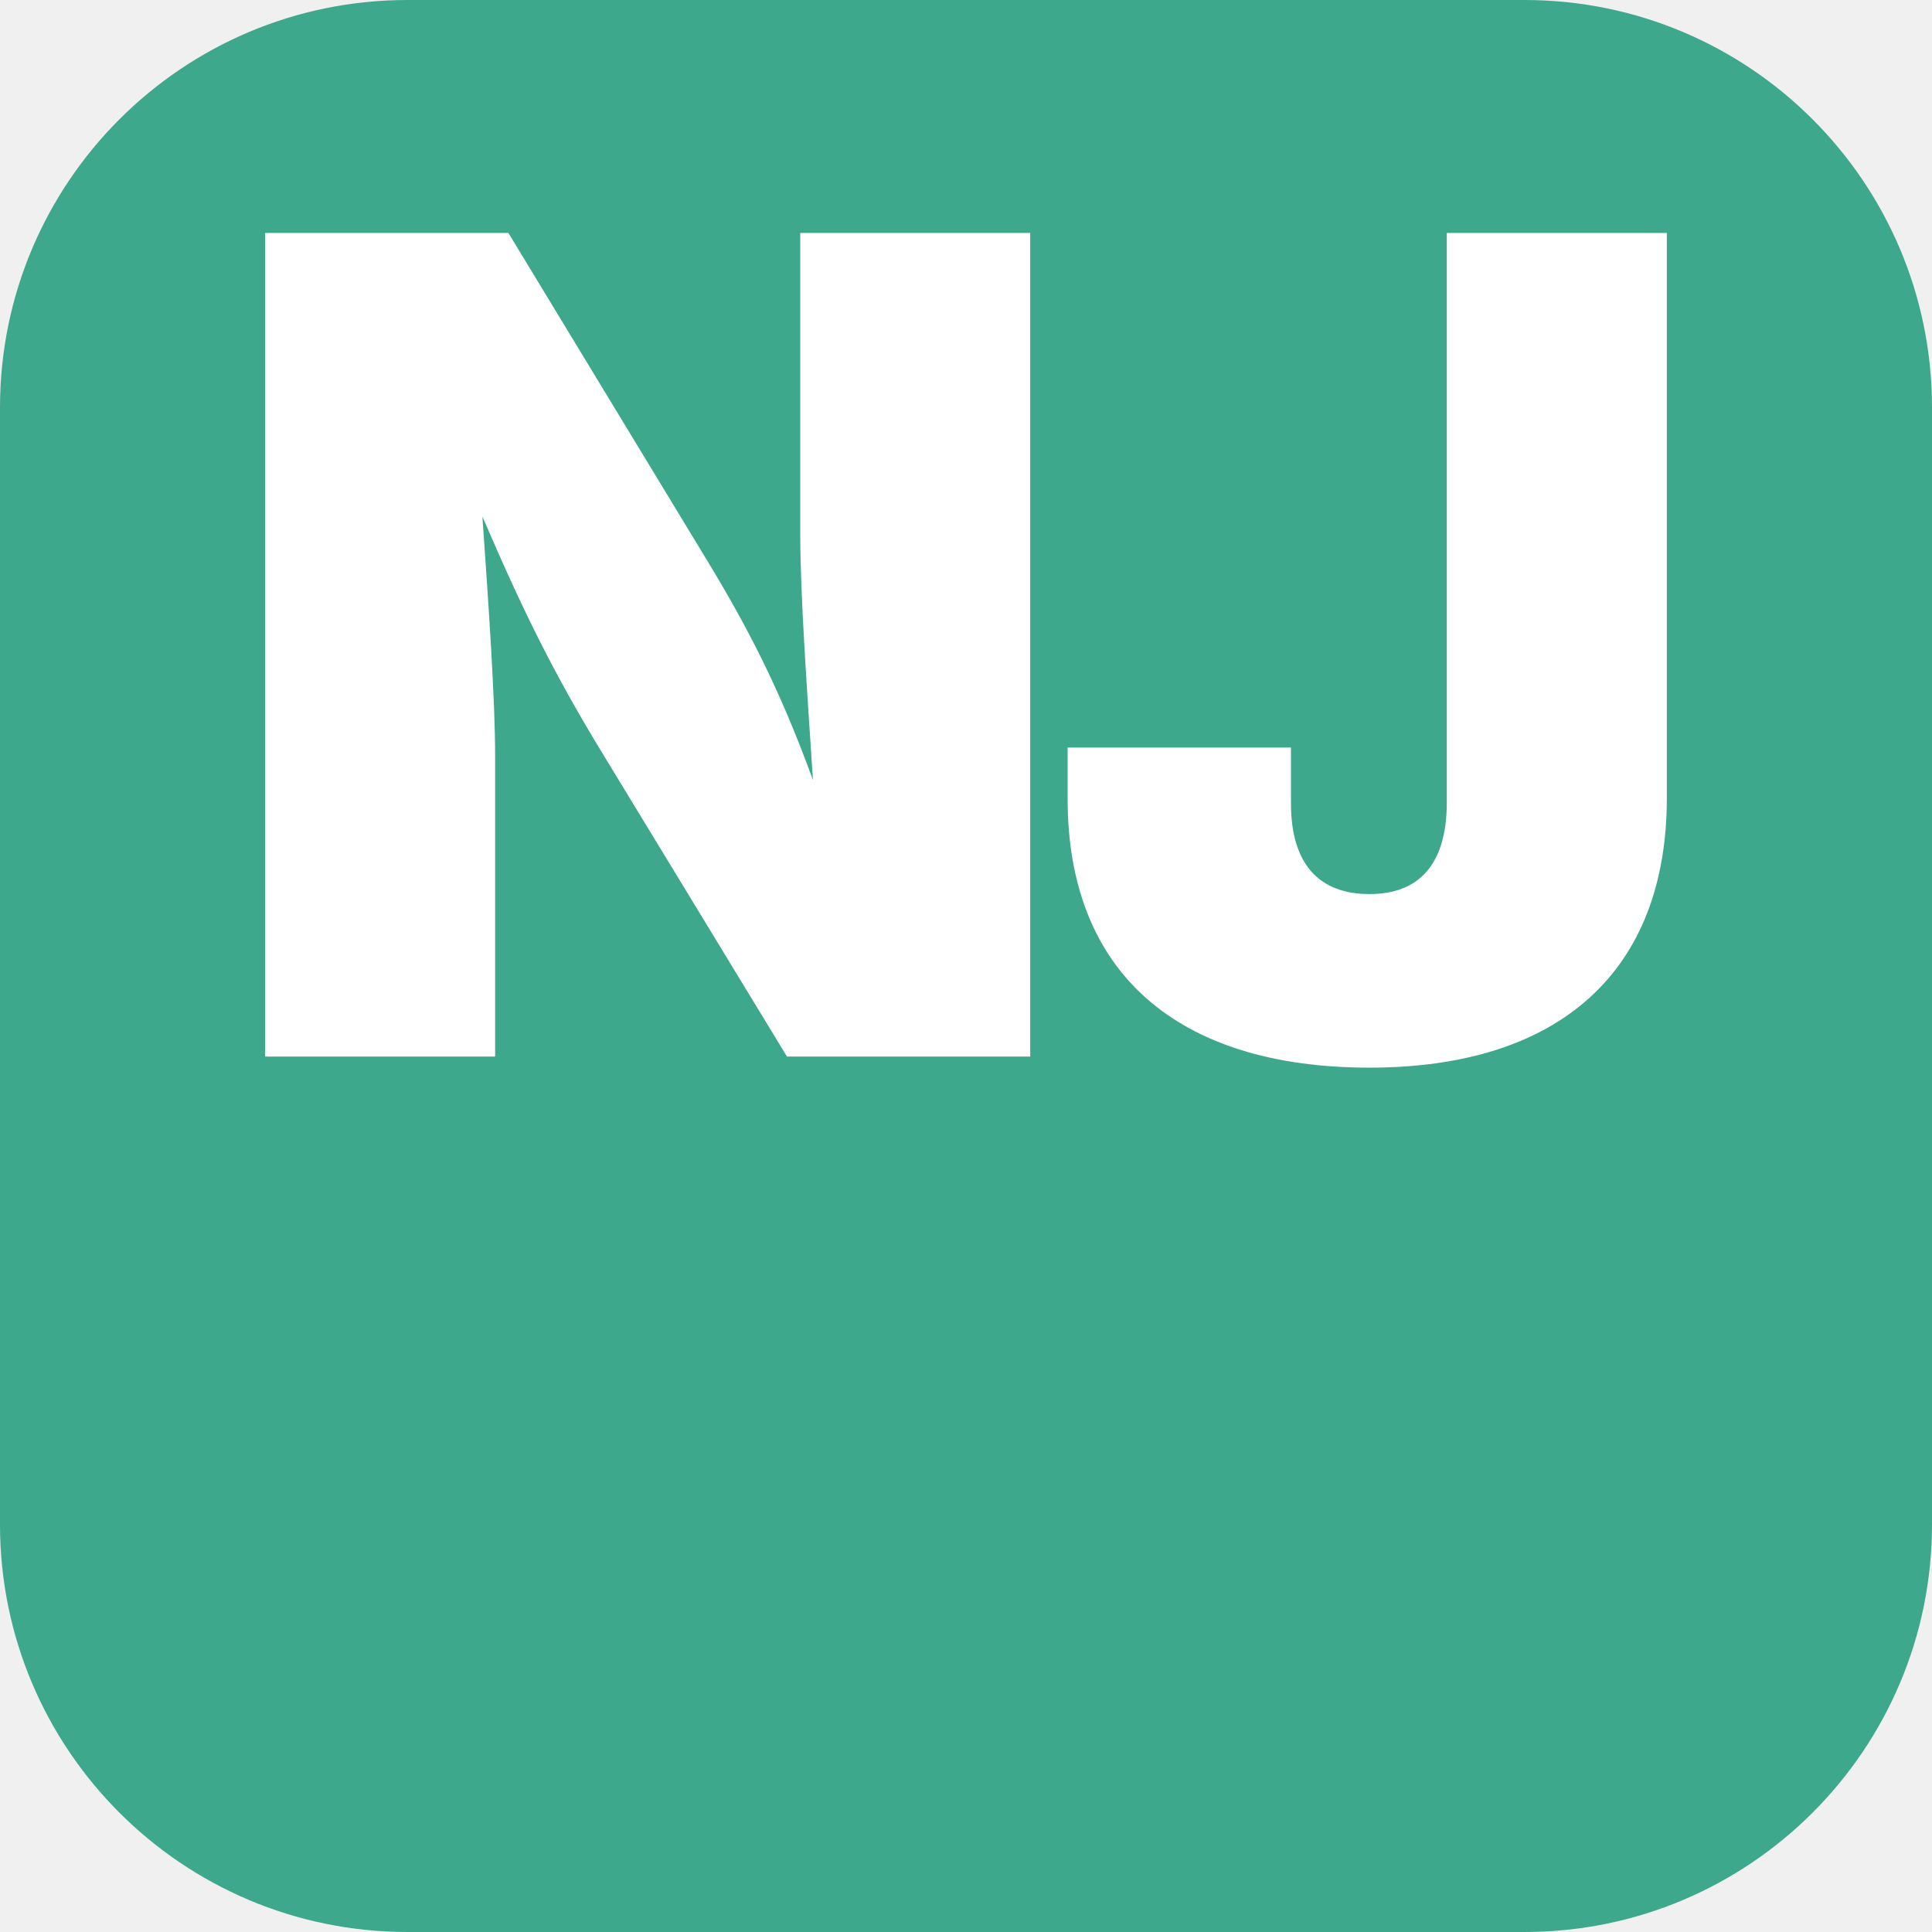
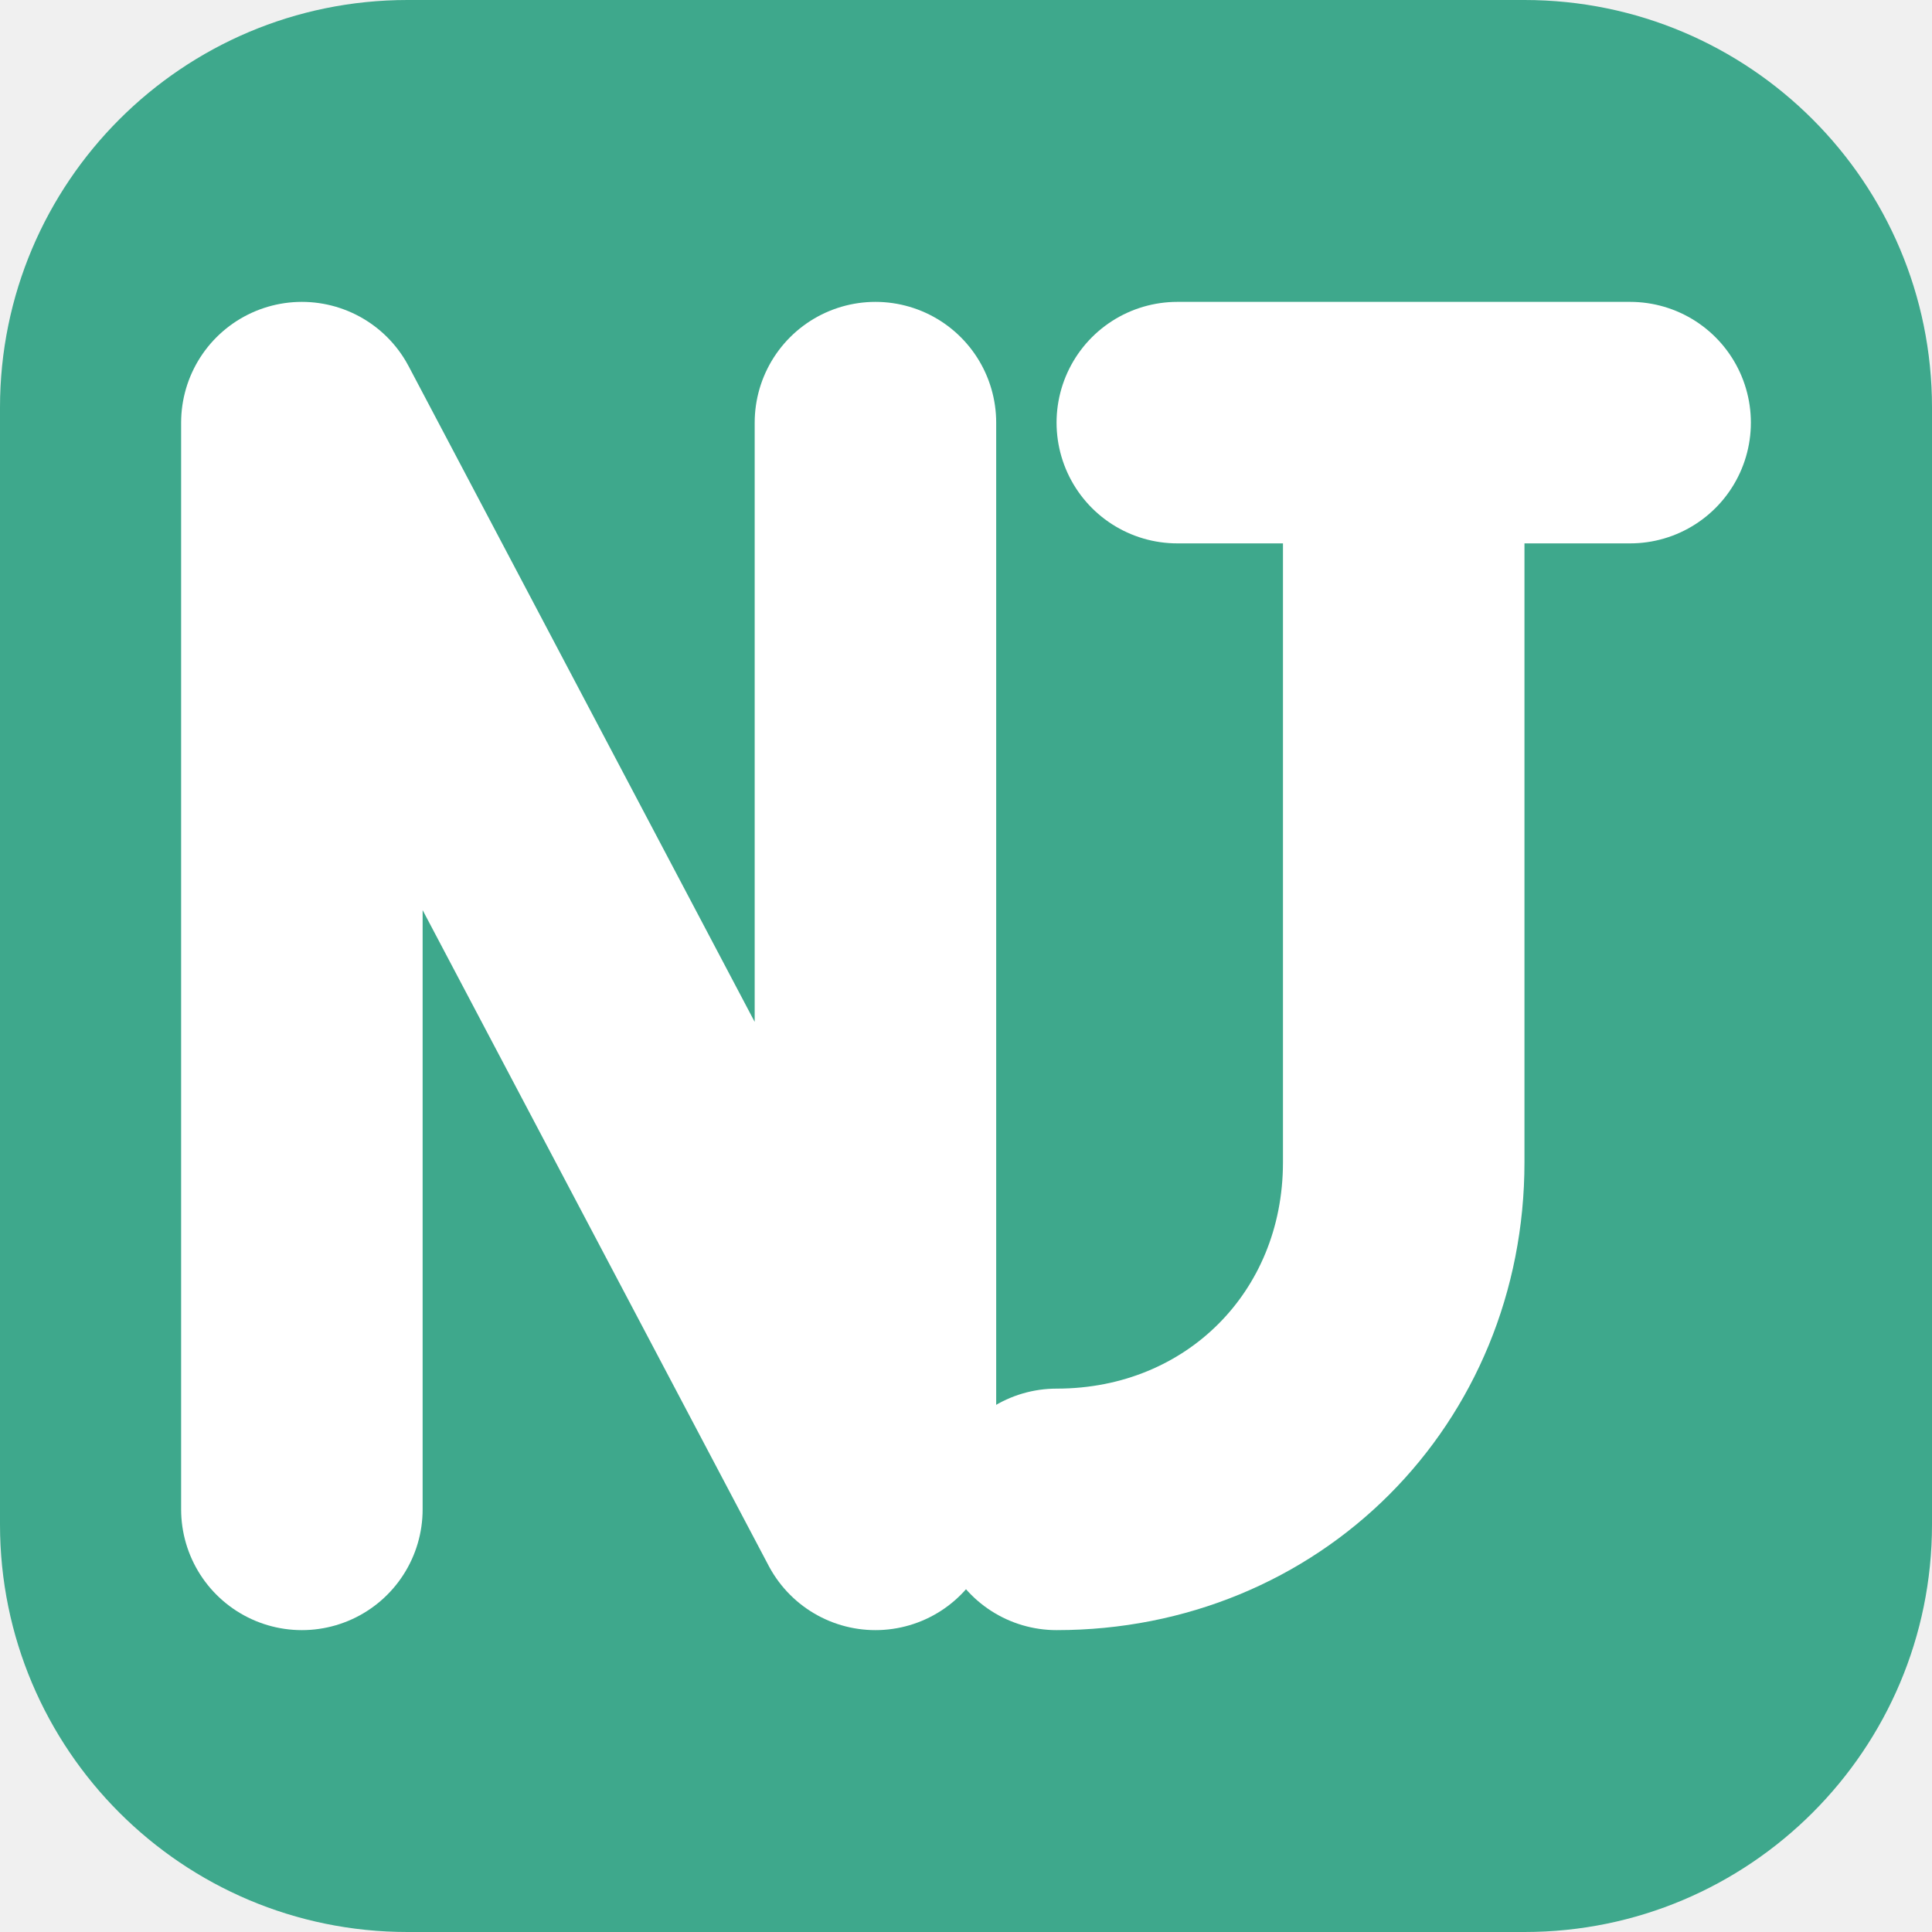
<svg xmlns="http://www.w3.org/2000/svg" viewBox="0 0 512 512">
  <rect width="512" height="512" rx="108" fill="#3ea88c" />
-   <text x="256" y="280" font-family="system-ui, -apple-system, sans-serif" font-weight="900" font-size="300" fill="#fff" text-anchor="middle" letter-spacing="-10">NJ</text>
+   <path d="M80 400V112l152 288V112" fill="none" stroke="#fff" stroke-width="64" stroke-linecap="round" stroke-linejoin="round" />
+   <path d="M312 112h120M372 112v196c0 52-40 92-92 92" fill="none" stroke="#fff" stroke-width="64" stroke-linecap="round" stroke-linejoin="round" />
</svg>
